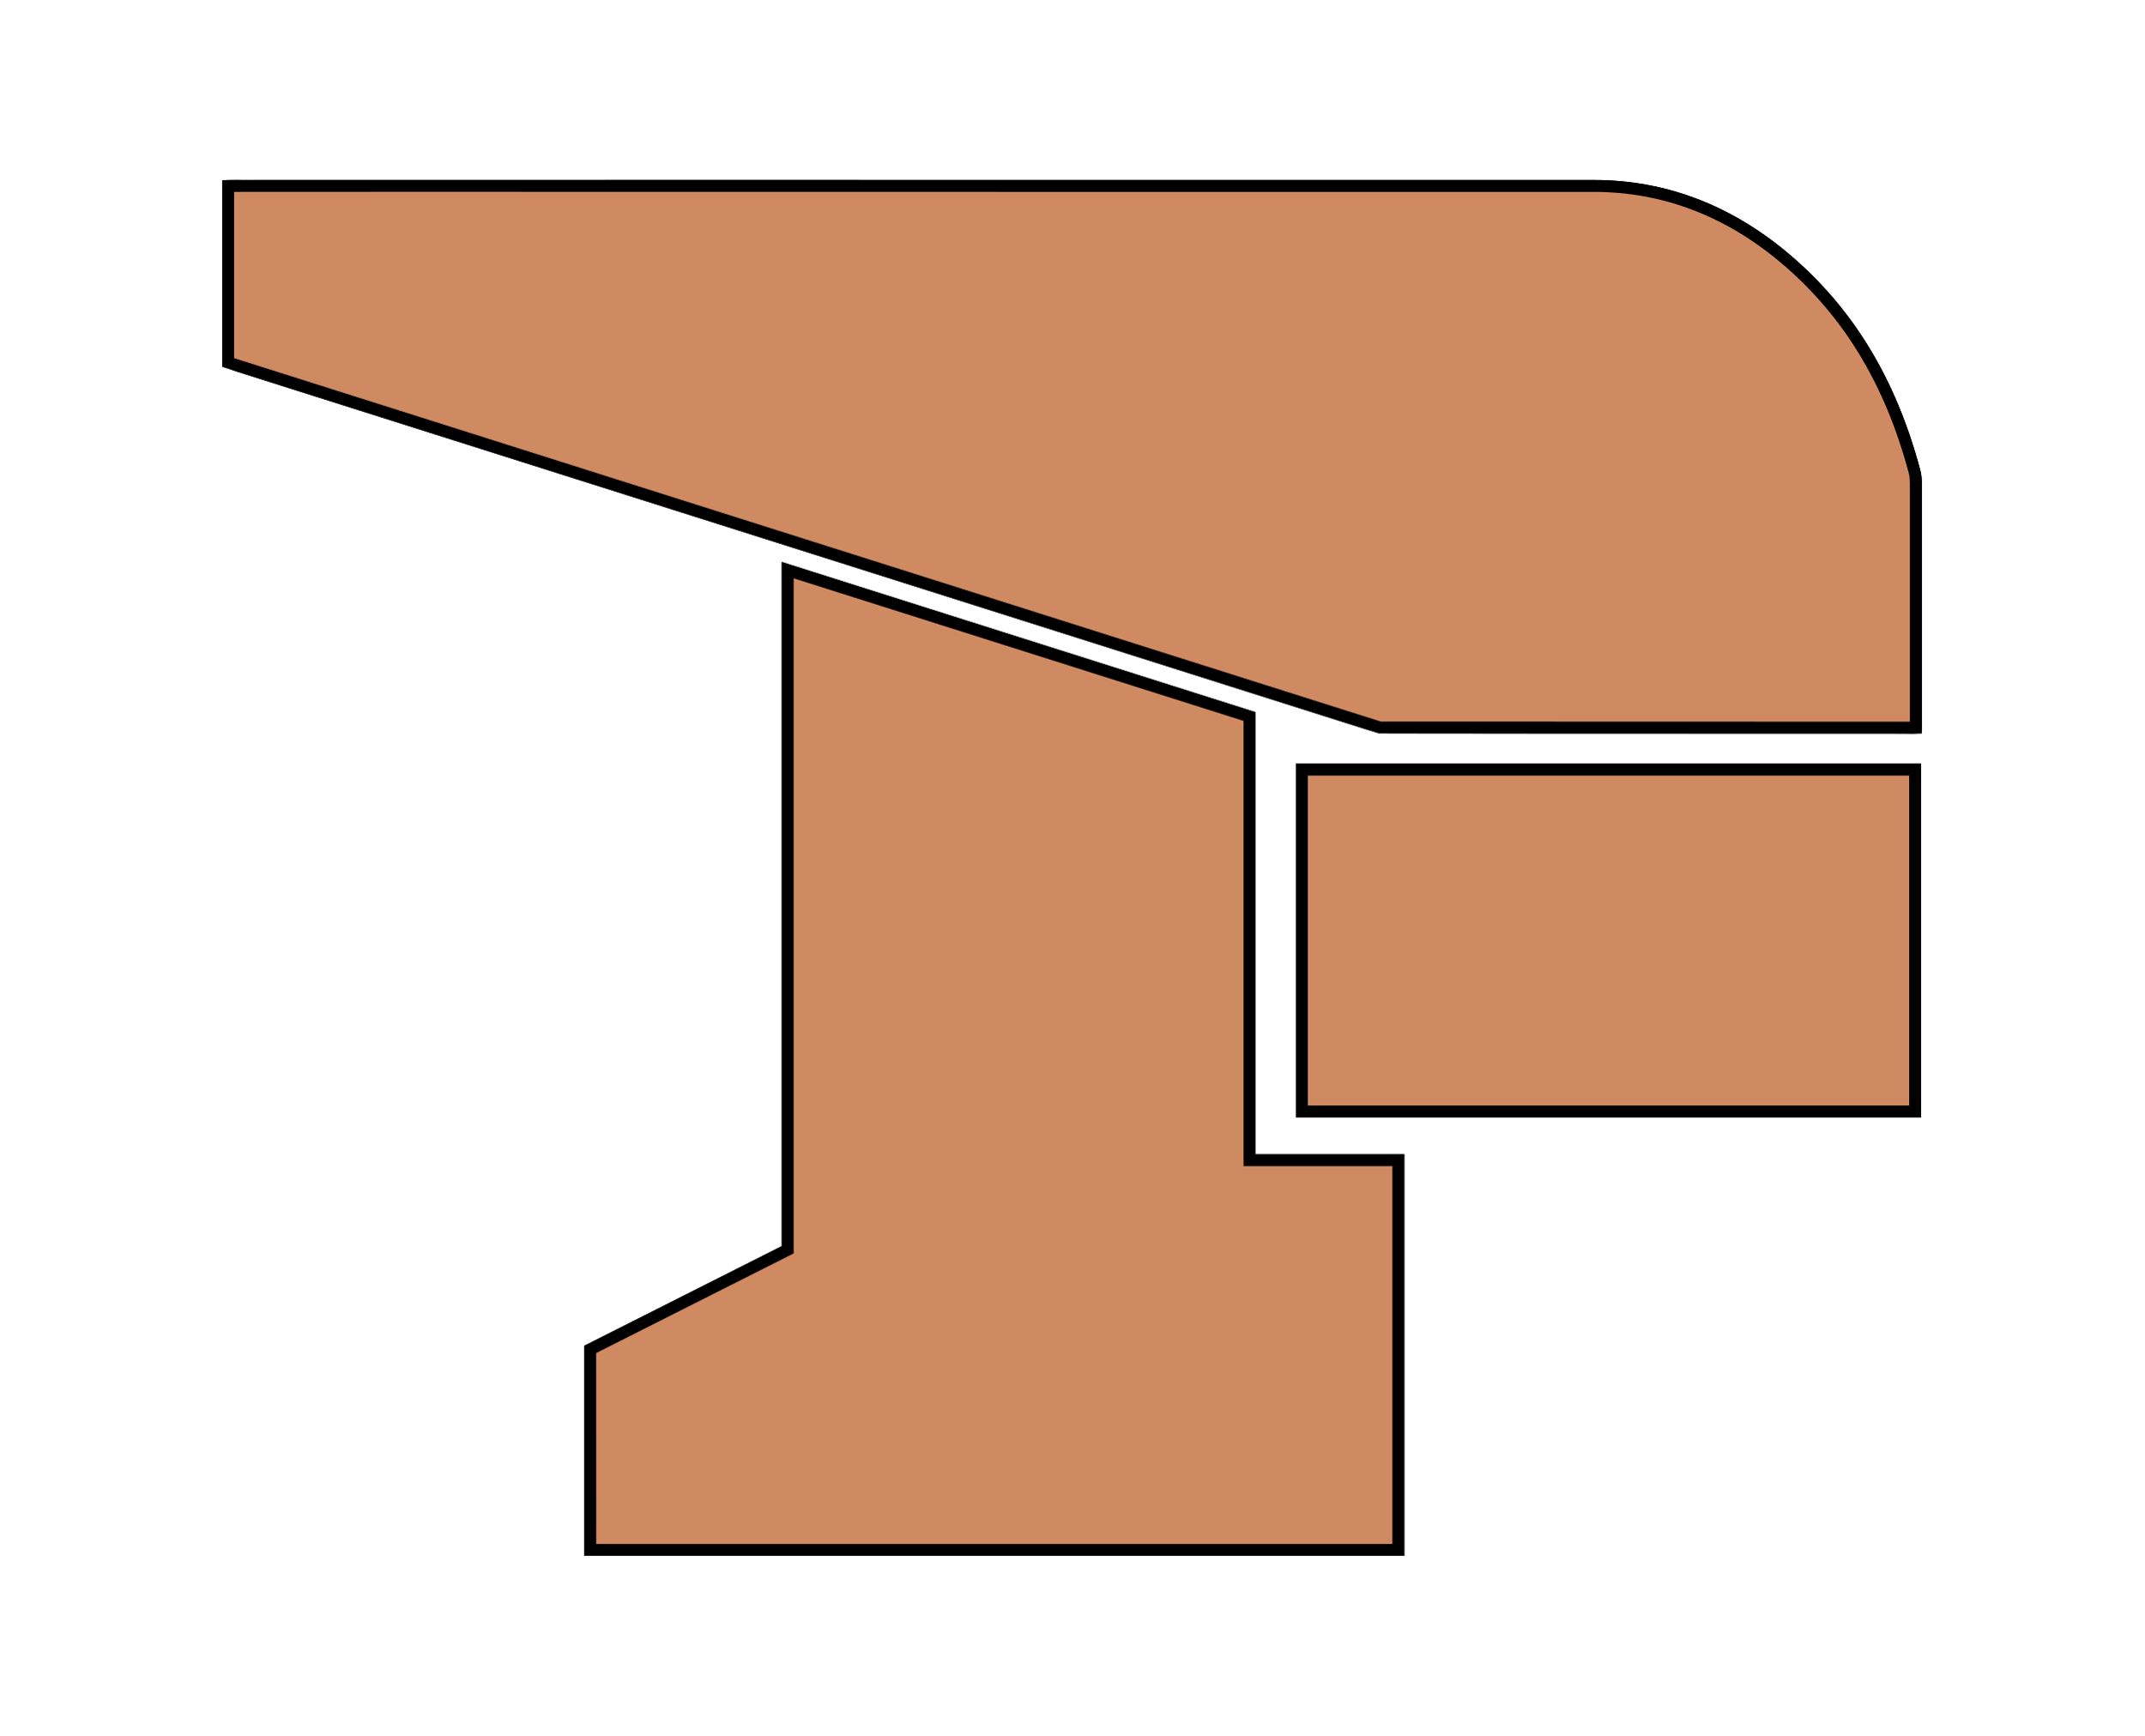
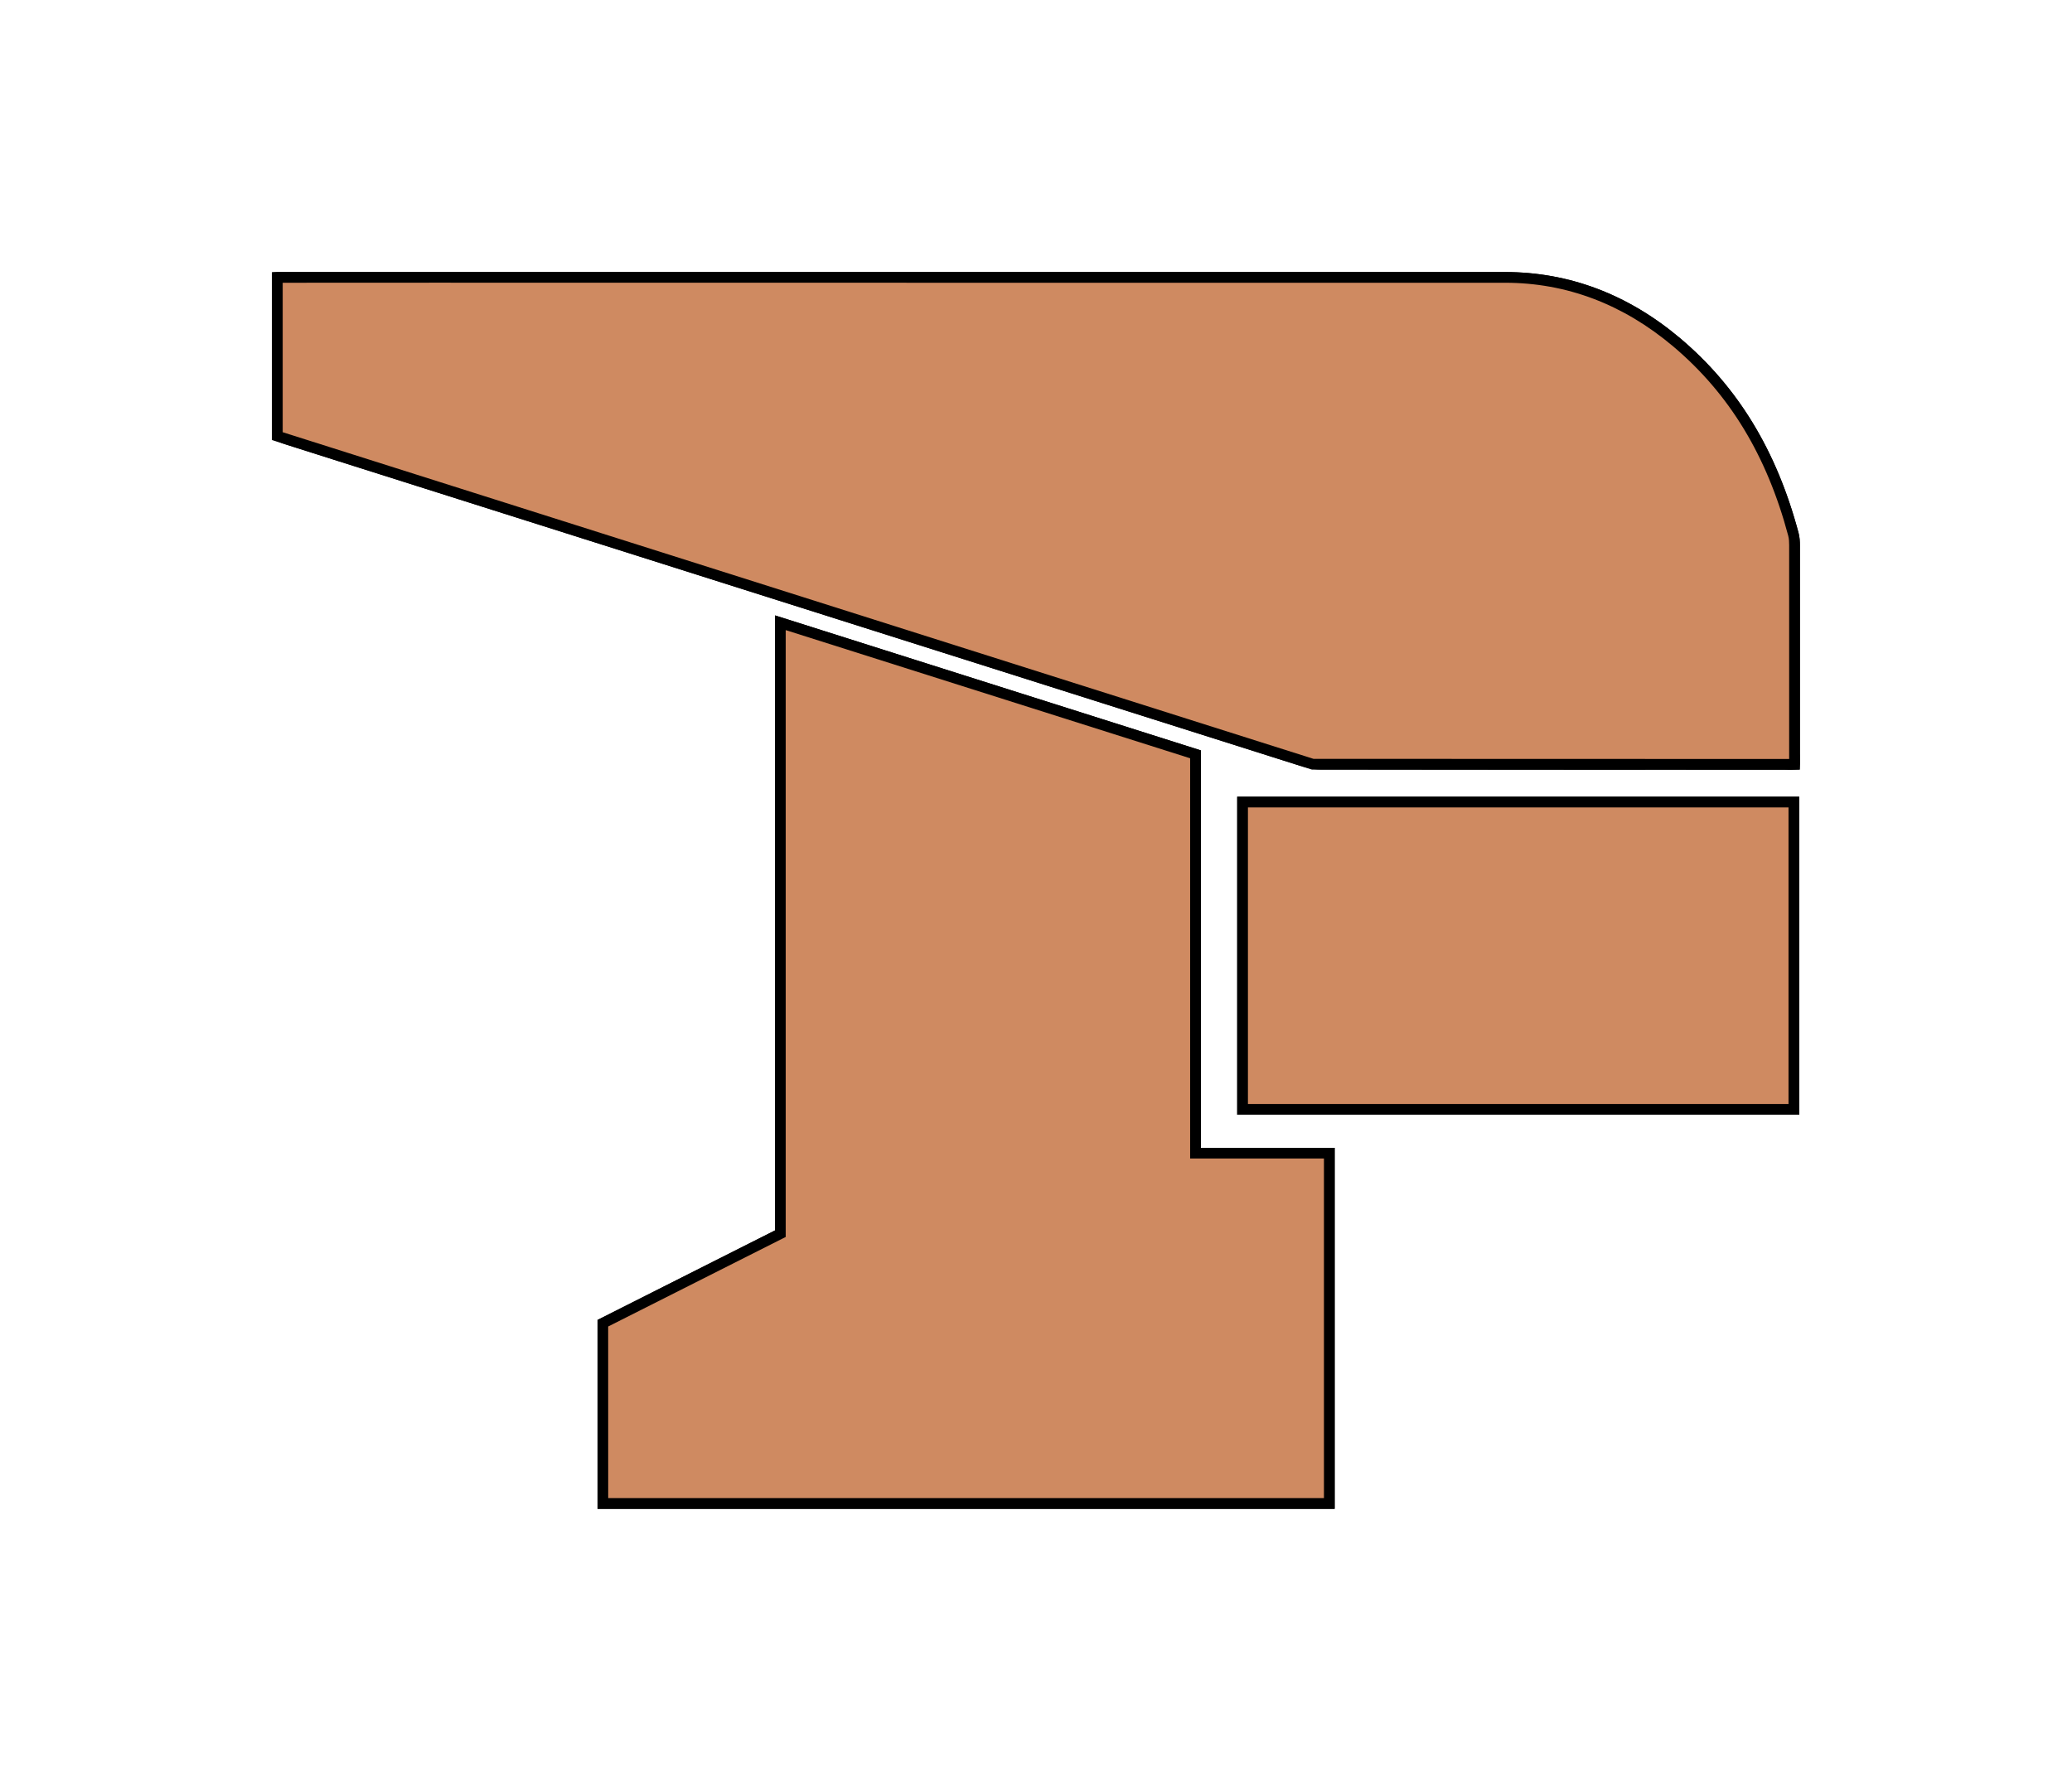
- <svg xmlns="http://www.w3.org/2000/svg" height="458.93" width="566.93">
-   <path d="M506.57 192.39c.08-1.07 0-2.18 0-3.07V127.9c0-1.07-.06-2.17-.34-3.19-5.9-22.18-16.6-41.5-34.32-56.45-14.55-12.28-31.26-19.12-50.52-19.12H269.13l-204.92.01c-1.26 0-2.53-.06-3.89 0V95.7c.96.37 1.79.75 2.65 1.02 6.28 2 12.56 4 18.85 5.98l189.83 60.11c29.89 9.47 59.76 18.96 89.66 28.4a19.9 19.9 0 0 0 5.8 1.15c45.47.06 90.93.05 136.4.04.9 0 1.99.08 3.06 0zm-176.18-2.95l-122.1-38.7v179.7l-52.22 26.34v53.02h213.66V306.75H330.4V189.44zm13.83 14.04v90.39h162.15v-90.39H344.22z" clip-rule="evenodd" fill="#cf8a61" fill-rule="evenodd" />
-   <path d="M371.3 411.37H154.5v-55.56l52.21-26.34V148.58l125.25 39.7v116.9h39.35v106.2zm-213.66-3.15h210.52v-99.9H328.8V190.6l-118.95-37.7V331.4l-52.22 26.34zm350.3-112.78h-165.3v-93.53h165.3v93.53zm-162.14-3.15h159v-87.23h-159zM505.5 194l-1.12-.02-.87-.02h-6.4l-47.32.01c-33.03 0-58.53-.01-82.67-.05-2.15 0-4.29-.59-6.29-1.22-19.27-6.08-38.53-12.19-57.79-18.3l-31.86-10.1-133.91-42.4-58.85-18.63c-5.31-1.68-10.62-3.36-15.93-5.06-.64-.2-1.23-.45-1.86-.7-.28-.12-.57-.24-.88-.35l-1-.4v-49.1l1.5-.07c.94-.04 1.84-.03 2.72-.02l1.23.02 172.84-.01h184.35c18.87 0 36.2 6.55 51.54 19.48 16.99 14.34 28.38 33.07 34.82 57.26.34 1.27.39 2.59.39 3.59.02 20.47.02 40.94 0 61.4l.02.88c.02.7.04 1.5-.02 2.32l-.1 1.34-1.35.1c-.4.04-.8.05-1.19.05zm-2-3.19l.96.02.57.02-.02-.58-.01-.95-.01-61.41c0-.81-.03-1.86-.28-2.78-6.27-23.55-17.33-41.75-33.81-55.66-14.75-12.44-31.4-18.74-49.5-18.74H62.91l-1.01-.02v43.91c.54.22 1.05.43 1.55.6l15.92 5.05 58.85 18.63a1311854.78 1311854.78 0 0 1 165.77 52.5c19.26 6.1 38.52 12.22 57.79 18.3a18.6 18.6 0 0 0 5.34 1.07c24.14.04 49.64.05 82.67.05h47.32z" />
-   <path d="M506.57 192.39l-141.72-.04L60.32 95.84V49.16c1.36-.06 140.5 0 208.81 0H421.4c19.26-.01 35.97 6.83 50.52 19.1 17.72 14.96 28.42 34.28 34.32 56.46.28 1.02.33 2.12.33 3.19.02 20.47.01 64.48.01 64.48z" clip-rule="evenodd" fill="#cf8a61" fill-rule="evenodd" />
-   <path d="M508.14 193.96l-143.53-.04-.24-.07L58.75 96.99V47.66l1.5-.07c.32-.02 5.83-.03 45.97-.03h84.5l78.41.02H421.4c18.87 0 36.2 6.55 51.54 19.48 16.99 14.34 28.38 33.07 34.82 57.26.34 1.27.39 2.58.39 3.59.02 20.47 0 64.48 0 64.48zm-143.05-3.19l139.9.04c0-8.03.02-44.73 0-62.9 0-.81-.03-1.86-.28-2.78-6.27-23.55-17.33-41.75-33.81-55.66-14.75-12.44-31.4-18.74-49.5-18.74H269.13l-78.41-.01-84.5-.01c-9.84 0-37.5 0-44.32.02v43.96z" />
+ <svg xmlns="http://www.w3.org/2000/svg" height="523.82" width="609.43">
+   <path d="M527.82 224.83c.08-1.07 0-2.18 0-3.07v-61.42c0-1.07-.06-2.17-.34-3.19-5.9-22.18-16.6-41.5-34.32-56.45-14.55-12.28-31.26-19.12-50.52-19.12H290.38l-204.92.01c-1.26 0-2.53-.06-3.89 0v46.55c.96.37 1.79.75 2.65 1.02 6.28 2 12.56 4 18.85 5.98l189.83 60.11c29.89 9.47 59.76 18.96 89.66 28.4a19.9 19.9 0 0 0 5.8 1.15c45.47.06 90.93.05 136.4.04.9 0 1.99.08 3.06 0zm-176.18-2.95l-122.1-38.7v179.7l-52.22 26.34v53.02h213.66V339.19h-39.33V221.88zm13.83 14.04v90.39h162.15v-90.39z" clip-rule="evenodd" fill="#cf8a61" fill-rule="evenodd" />
+   <path d="M392.55 443.81h-216.8v-55.56l52.21-26.34V181.02l125.25 39.7v116.9h39.35v106.2zm-213.66-3.15h210.52v-99.9h-39.36V223.04l-118.95-37.7v178.5l-52.22 26.34zm350.3-112.78h-165.3v-93.53h165.3zm-162.14-3.15h159V237.5h-159zm159.7-98.29l-1.12-.02-.87-.02h-6.4l-47.32.01c-33.03 0-58.53-.01-82.67-.05-2.15 0-4.29-.59-6.29-1.22-19.27-6.08-38.53-12.19-57.79-18.3l-31.86-10.1-133.91-42.4-58.85-18.63c-5.31-1.68-10.62-3.36-15.93-5.06-.64-.2-1.23-.45-1.86-.7-.28-.12-.57-.24-.88-.35l-1-.4V80.1l1.5-.07c.94-.04 1.84-.03 2.72-.02l1.23.02 172.84-.01h184.35c18.87 0 36.2 6.55 51.54 19.48 16.99 14.34 28.38 33.07 34.82 57.26.34 1.27.39 2.59.39 3.59.02 20.47.02 40.94 0 61.4l.02.88c.02.7.04 1.5-.02 2.32l-.1 1.34-1.35.1c-.4.04-.8.05-1.19.05zm-2-3.19l.96.02.57.02-.02-.58-.01-.95-.01-61.41c0-.81-.03-1.86-.28-2.78-6.27-23.55-17.33-41.75-33.81-55.66-14.75-12.44-31.4-18.74-49.5-18.74H84.16l-1.01-.02v43.91c.54.22 1.05.43 1.55.6l15.92 5.05 58.85 18.63a1311854.8 1311854.8 0 0 1 165.77 52.5c19.26 6.1 38.52 12.22 57.79 18.3a18.6 18.6 0 0 0 5.34 1.07c24.14.04 49.64.05 82.67.05h47.32z" />
+   <path d="M527.82 224.83l-141.72-.04-304.53-96.51V81.6c1.36-.06 140.5 0 208.81 0h152.27c19.26-.01 35.97 6.83 50.52 19.1 17.72 14.96 28.42 34.28 34.32 56.46.28 1.02.33 2.12.33 3.19.02 20.47.01 64.48.01 64.48z" clip-rule="evenodd" fill="#cf8a61" fill-rule="evenodd" />
+   <path d="M529.39 226.4l-143.53-.04-.24-.07L80 129.43V80.1l1.5-.07c.32-.02 5.83-.03 45.97-.03h84.5l78.41.02h152.27c18.87 0 36.2 6.55 51.54 19.48 16.99 14.34 28.38 33.07 34.82 57.26.34 1.27.39 2.58.39 3.59.02 20.47 0 64.48 0 64.48zm-143.05-3.19l139.9.04c0-8.03.02-44.73 0-62.9 0-.81-.03-1.86-.28-2.78-6.27-23.55-17.33-41.75-33.81-55.66-14.75-12.44-31.4-18.74-49.5-18.74H290.38l-78.41-.01-84.5-.01c-9.84 0-37.5 0-44.32.02v43.96z" />
+   <path d="M351.64 221.88v117.31h39.34v103.05H177.32v-53.02l52.21-26.34v-179.7l122.1 38.7z" clip-rule="evenodd" fill="#cf8a61" fill-rule="evenodd" />
+   <path d="M392.55 443.81h-216.8v-55.56l52.21-26.34V181.02l125.25 39.7v116.9h39.35v106.2zm-213.66-3.15h210.52v-99.9h-39.36V223.04l-118.95-37.7v178.5l-52.22 26.34z" />
  <g>
-     <path d="M330.39 189.44v117.31h39.34V409.8H156.07v-53.02l52.21-26.34v-179.7l122.1 38.7z" clip-rule="evenodd" fill="#cf8a61" fill-rule="evenodd" />
-     <path d="M371.3 411.37H154.5v-55.56l52.21-26.34V148.58l125.25 39.7v116.9h39.35v106.2zm-213.66-3.15h210.52v-99.9H328.8V190.6l-118.95-37.7V331.4l-52.22 26.34z" />
-   </g>
-   <g>
-     <path d="M344.22 203.48h162.15v90.39H344.22v-90.39z" clip-rule="evenodd" fill="#cf8a61" fill-rule="evenodd" />
-     <path d="M507.95 295.44h-165.3v-93.53h165.3v93.53zm-162.15-3.15h159v-87.23h-159z" />
+     <path d="M365.47 235.92h162.15v90.39H365.47z" clip-rule="evenodd" fill="#cf8a61" fill-rule="evenodd" />
+     <path d="M529.2 327.88H363.9v-93.53h165.3zm-162.15-3.15h159V237.5h-159z" />
  </g>
</svg>
